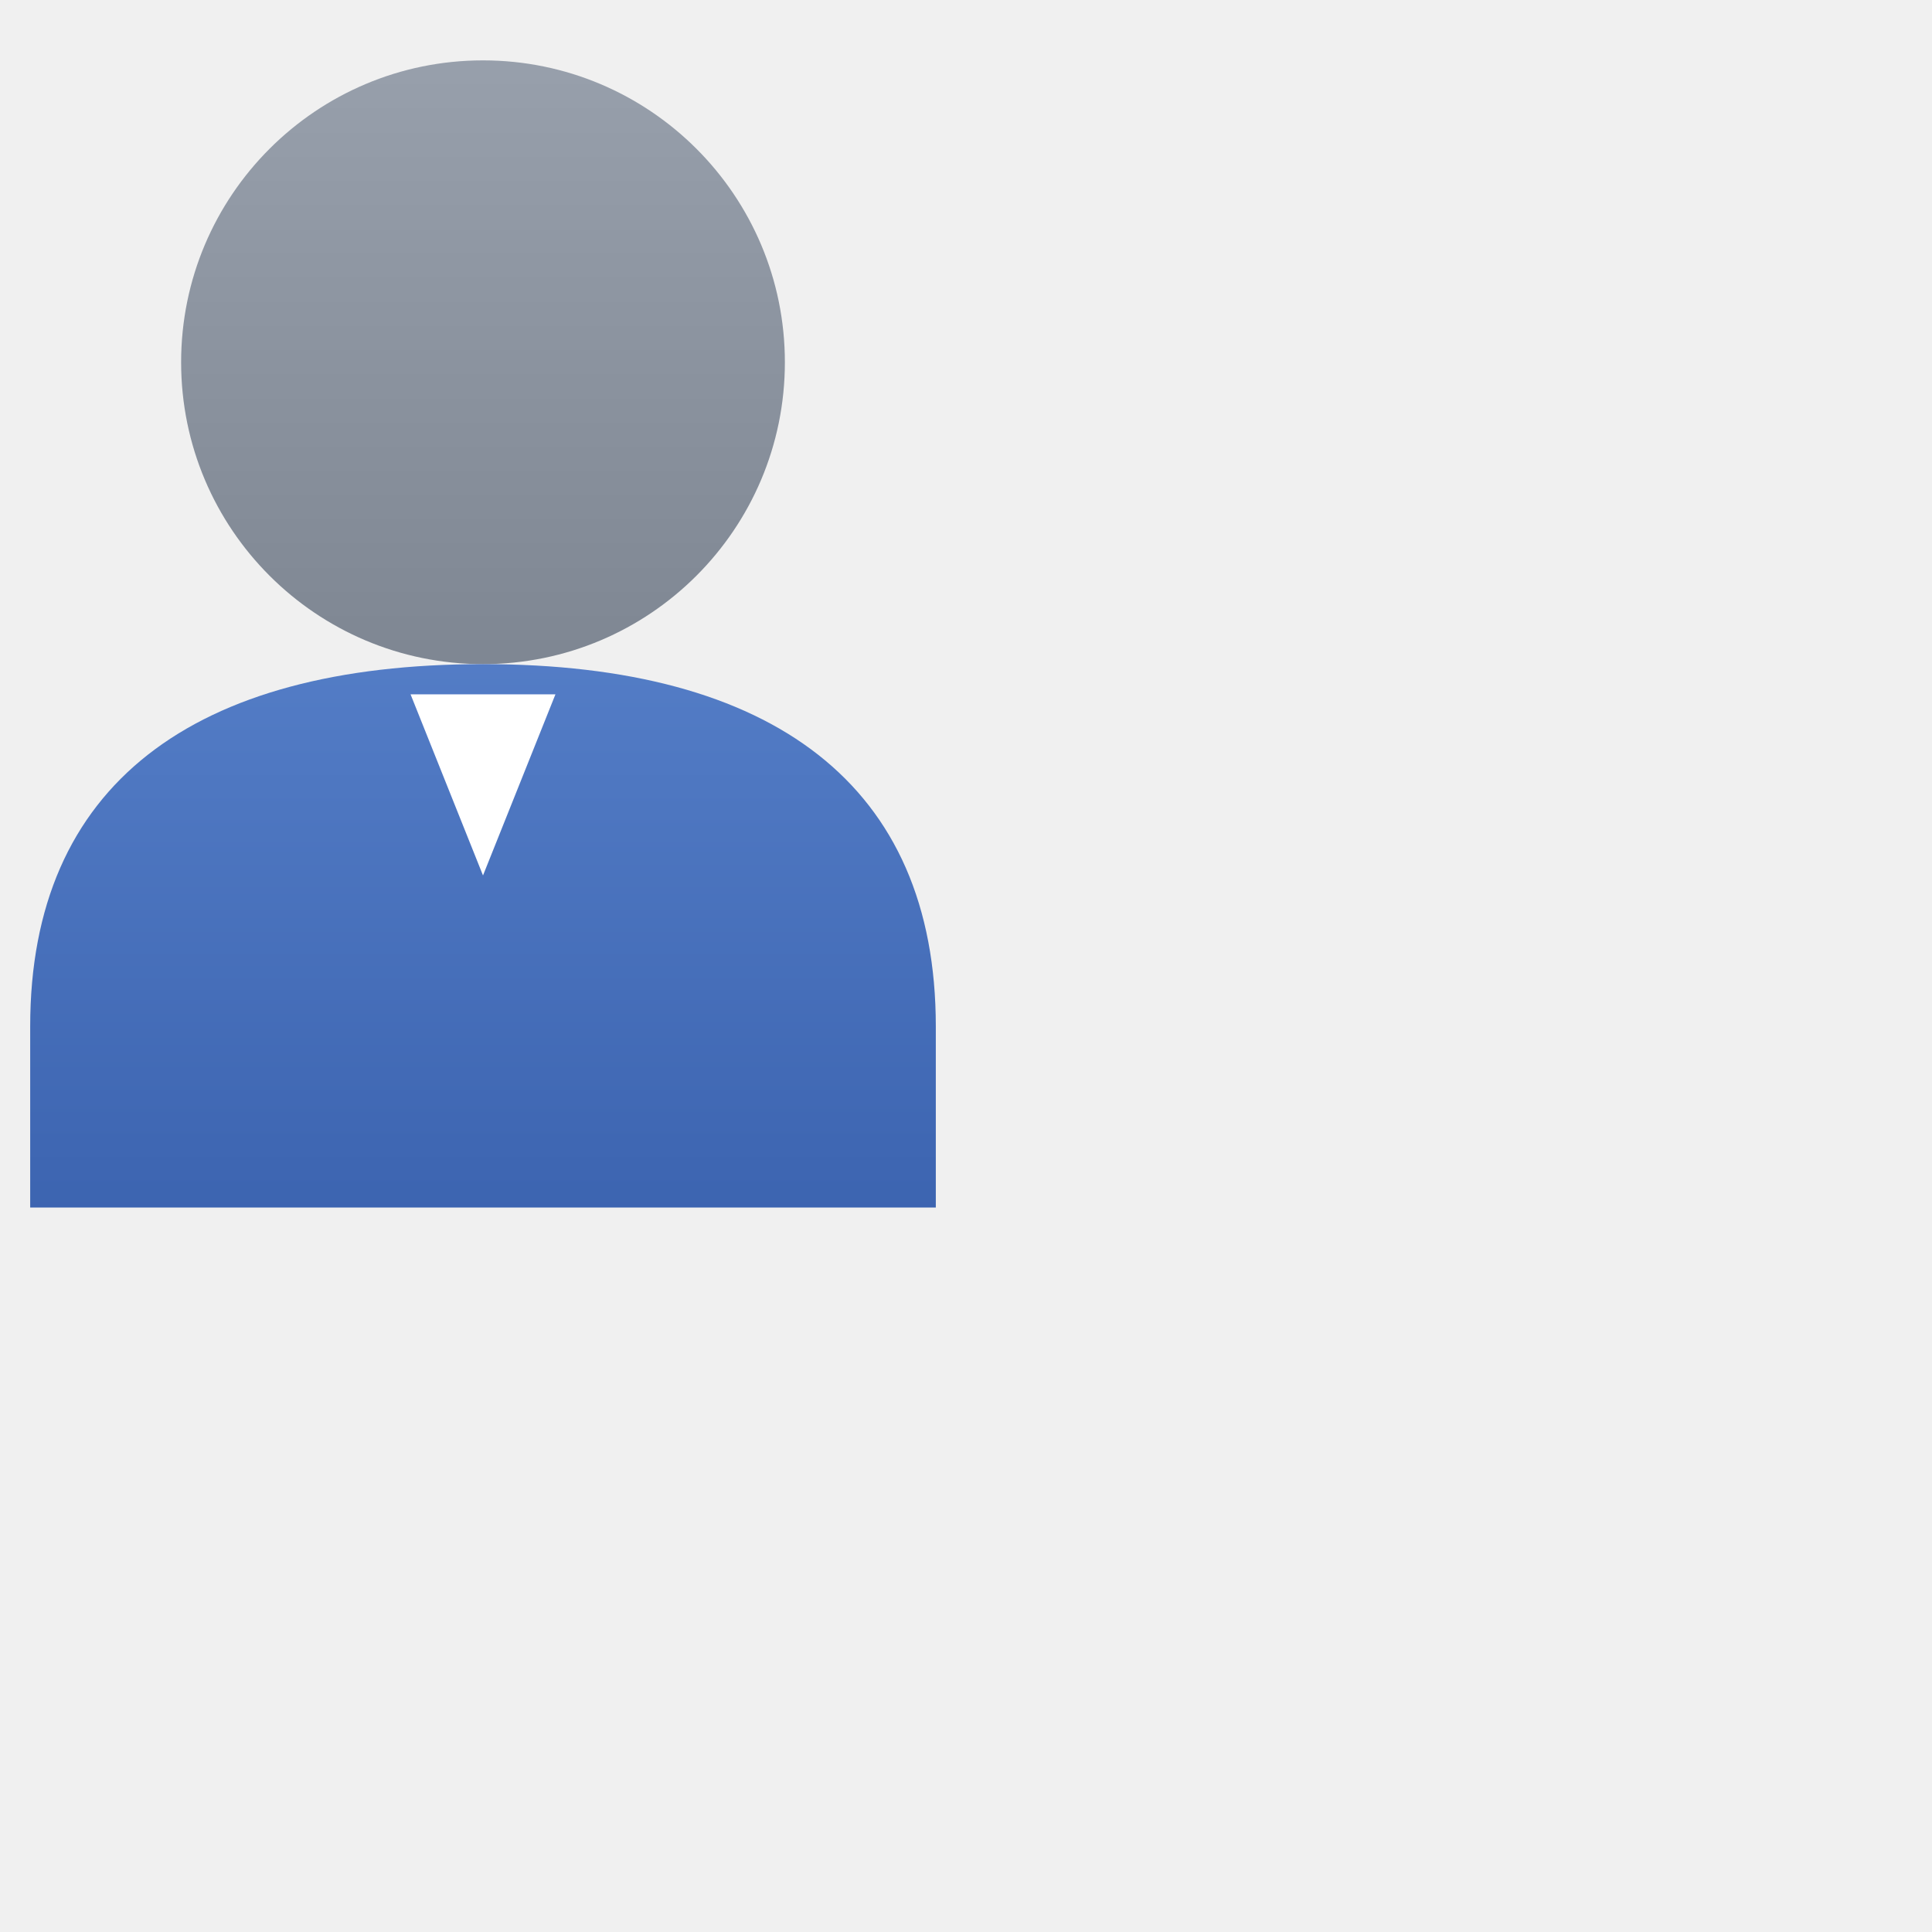
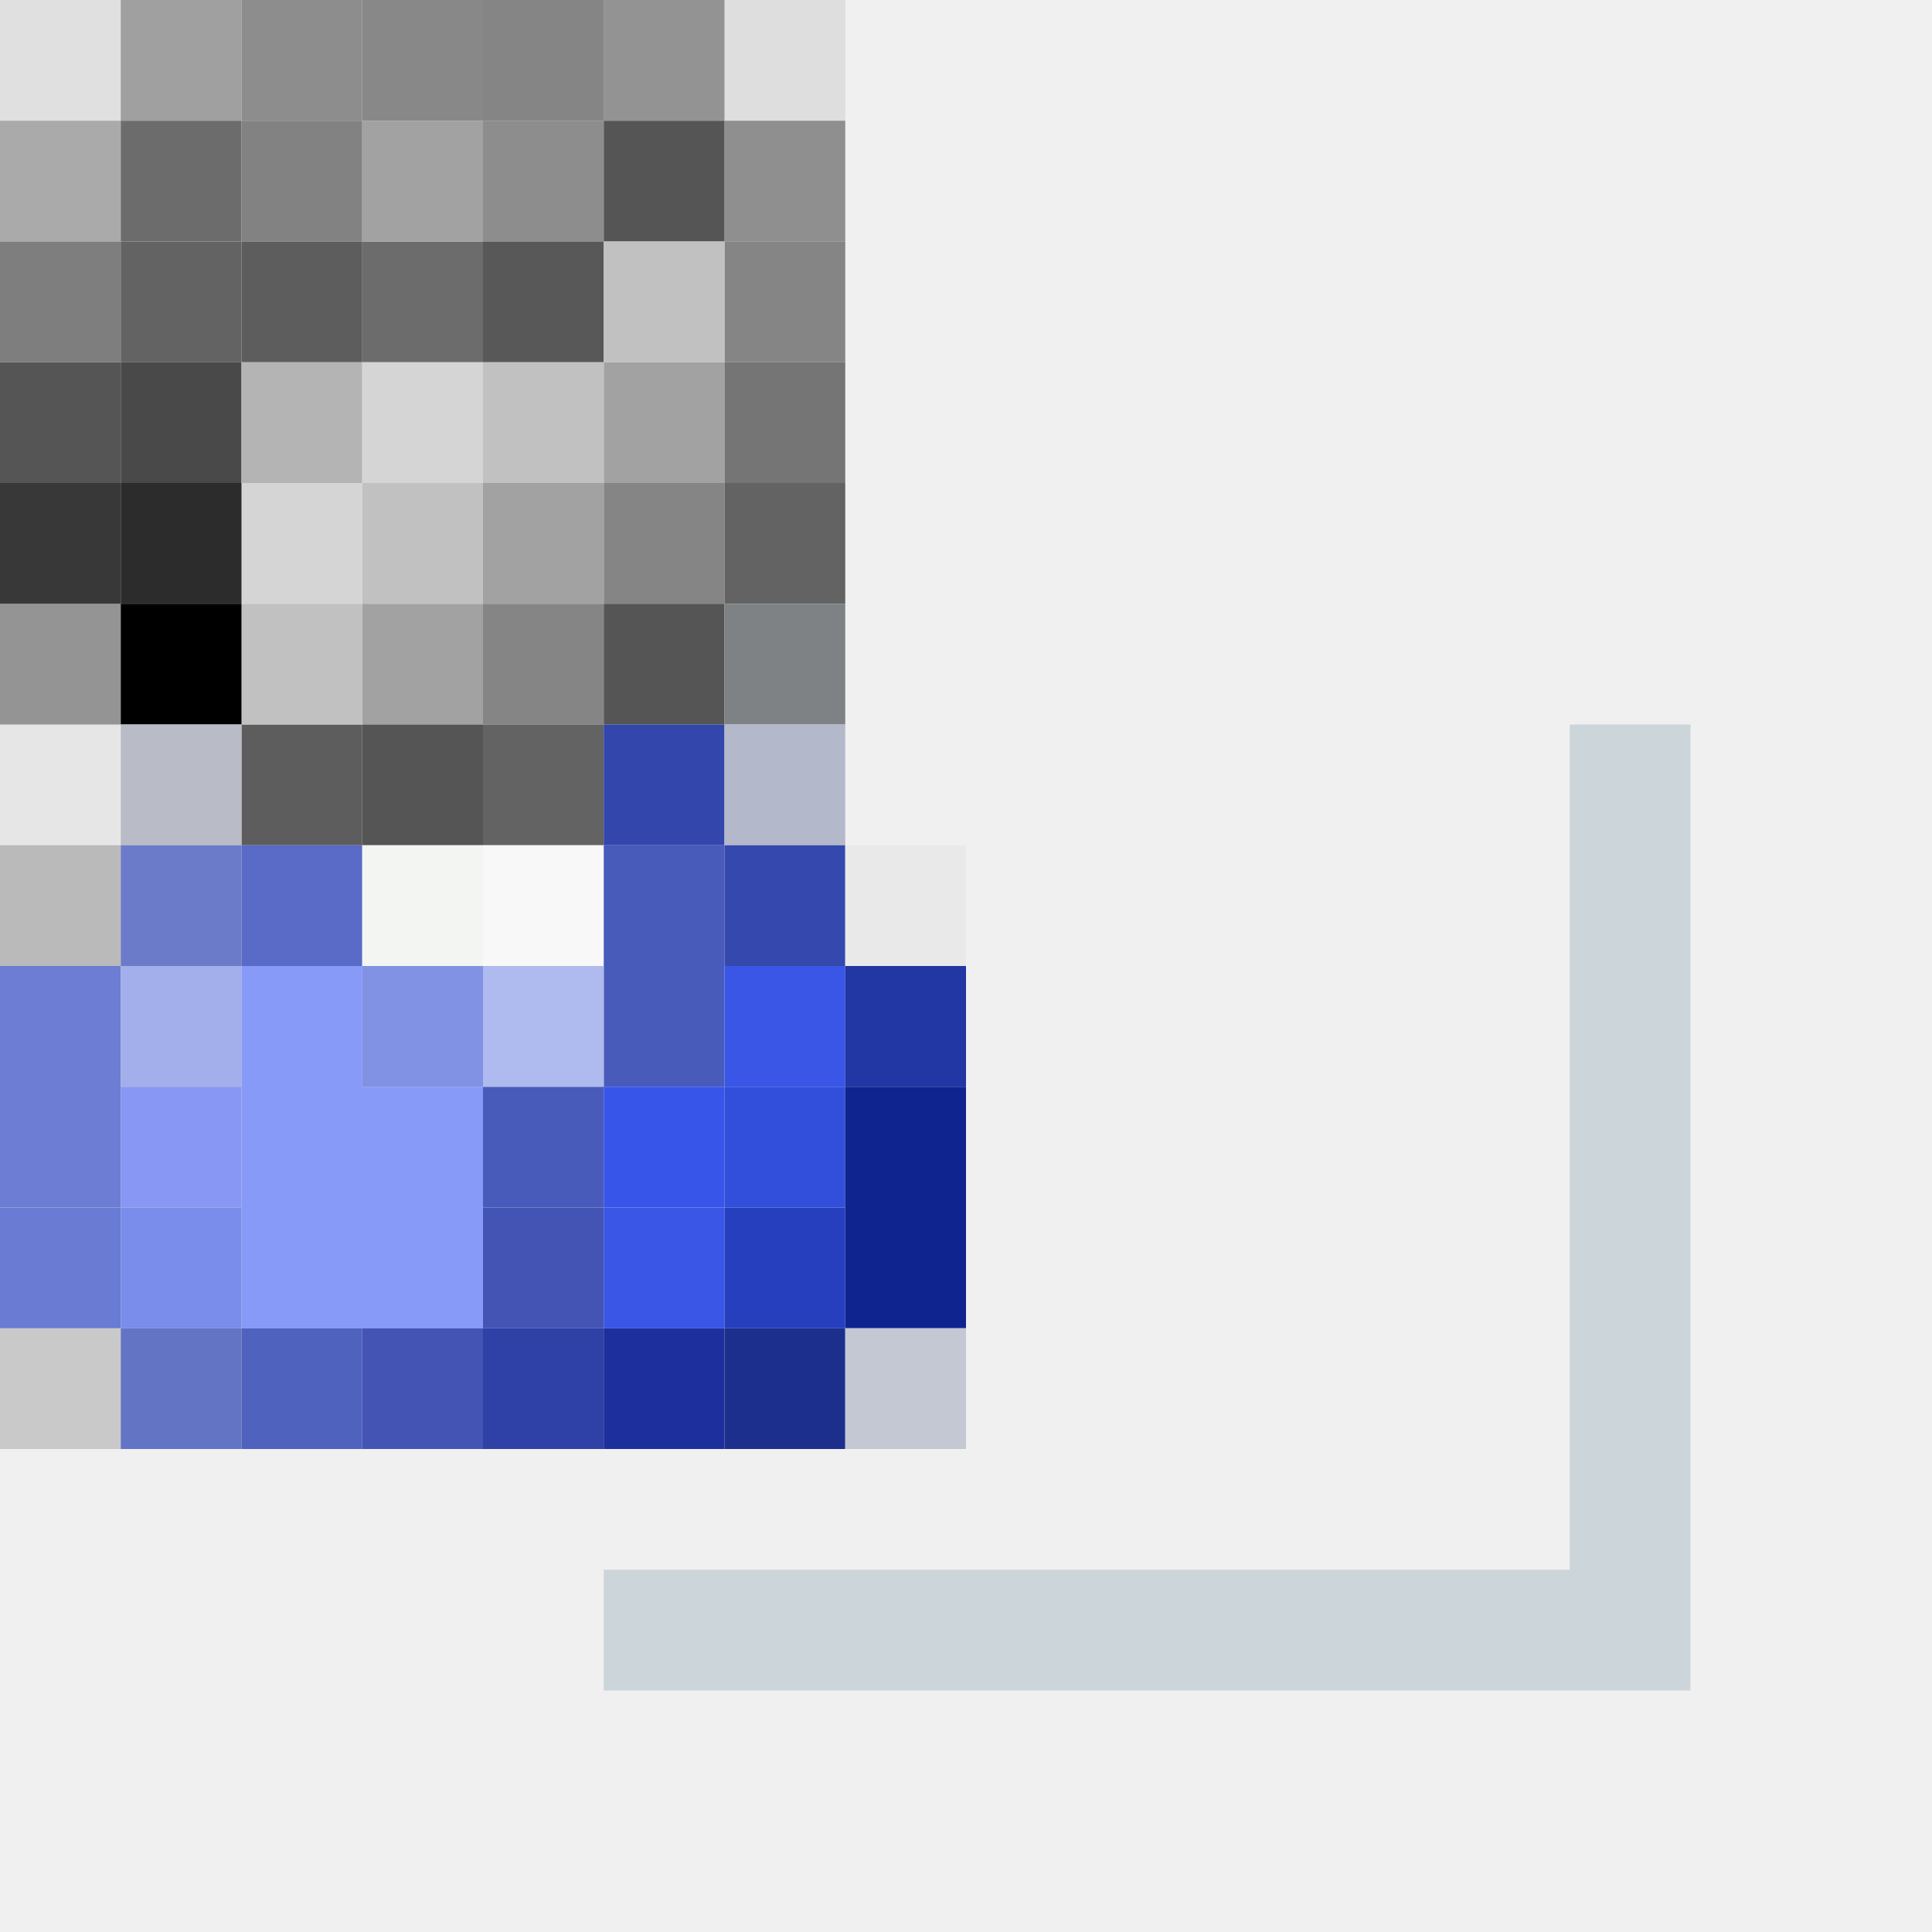
<svg xmlns="http://www.w3.org/2000/svg" viewBox="0 0 16 16">
-   <defs>
-     <linearGradient id="layer0" x1="0" y1="0" x2="0" y2="16" gradientUnits="userSpaceOnUse">
-       <stop offset="0" stop-color="#9aa2ae" />
-       <stop offset="1" stop-color="#4a525e" />
-     </linearGradient>
-     <linearGradient id="layer1" x1="0" y1="0" x2="0" y2="16" gradientUnits="userSpaceOnUse">
-       <stop offset="0" stop-color="#6f9ae0" />
-       <stop offset="1" stop-color="#1e4494" />
-     </linearGradient>
-   </defs>
-   <path d="M4 0.5A2.5 2.5 0 1 1 4 5.5A2.5 2.5 0 1 1 4 0.5Z" fill="url(#layer0)" />
-   <path d="M4 5.5C6.4 5.5 7.75 6.5 7.75 8.5V10H0.25V8.5C0.25 6.5 1.6 5.5 4 5.5Z" fill="url(#layer1)" />
-   <path d="M3.4 5.75H4.6L4 7.25Z" fill="#ffffff" />
+   <path d="M0 0h1v1h-1z" fill="#7b7b7b" fill-opacity="0.14" />
+   <path d="M1 0h1v1h-1z" fill="#6f6f6f" fill-opacity="0.62" />
+   <path d="M2 0h1v1h-1zM4 1h1v1h-1z" fill="#8d8d8d" />
+   <path d="M3 0h1v1h-1z" fill="#888888" />
+   <path d="M4 0h1v1h-1zM6 2h1v1h-1zM5 4h1v1h-1zM4 5h1v1h-1z" fill="#858585" />
+   <path d="M5 0h1v1h-1z" fill="#565656" fill-opacity="0.6" />
+   <path d="M6 0h1v1h-1z" fill="#686868" fill-opacity="0.13" />
+   <path d="M0 1h1v1h-1z" fill="#666666" fill-opacity="0.51" />
+   <path d="M1 1h1v1h-1zM3 2h1v1h-1z" fill="#6c6c6c" />
+   <path d="M2 1h1v1h-1z" fill="#828282" />
+   <path d="M3 1h1v1h-1zM5 3h1v1h-1zM4 4h1v1h-1zM3 5h1v1h-1z" fill="#a2a2a2" />
+   <path d="M5 1h1v1h-1zM0 3h1v1h-1zM5 5h1v1h-1zM3 6h1v1h-1z" fill="#555555" />
+   <path d="M6 1h1v1h-1z" fill="#5b5b5b" fill-opacity="0.65" />
+   <path d="M0 2h1v1h-1z" fill="#7e7e7e" />
+   <path d="M1 2h1v1h-1zM6 4h1v1h-1zM4 6h1v1h-1z" fill="#636363" />
+   <path d="M2 2h1v1h-1zM2 6h1v1h-1z" fill="#5d5d5d" />
+   <path d="M4 2h1v1h-1z" fill="#585858" />
+   <path d="M5 2h1v1h-1zM4 3h1v1h-1zM3 4h1v1h-1zM2 5h1v1h-1z" fill="#c1c1c1" />
+   <path d="M1 3h1v1h-1z" fill="#494949" />
+   <path d="M2 3h1v1h-1z" fill="#b4b4b4" />
+   <path d="M3 3h1v1h-1zM2 4h1v1h-1z" fill="#d5d5d5" />
+   <path d="M6 3h1v1h-1z" fill="#757575" />
+   <path d="M0 4h1v1h-1z" fill="#383838" />
+   <path d="M1 4h1v1h-1z" fill="#2c2c2c" />
+   <path d="M0 5h1v1h-1z" fill="#252525" fill-opacity="0.45" />
+   <path d="M1 5h1v1h-1z" fill="#000000" />
+   <path d="M6 5h1v1h-1z" fill="#7f8284" />
+   <path d="M0 6h1v1h-1z" fill="#636363" fill-opacity="0.07" />
+   <path d="M1 6h1v1h-1z" fill="#b9bbc6" />
+   <path d="M5 6h1v1h-1z" fill="#3246ac" />
+   <path d="M6 6h1v1h-1z" fill="#b4b8cb" />
+   <path d="M13 6h1v8h-1zM5 13h8v1h-8z" fill="#ccd5d9" />
+   <path d="M0 7h1v1h-1z" fill="#6b6b6b" fill-opacity="0.4" />
+   <path d="M1 7h1v1h-1z" fill="#6c7bc9" />
+   <path d="M2 7h1v1h-1z" fill="#596bc7" />
+   <path d="M3 7h1v1h-1z" fill="#f3f5f2" />
+   <path d="M4 7h1v1h-1z" fill="#f8f8f8" />
+   <path d="M5 7h1v2h-1zM4 9h1v1h-1z" fill="#485bbb" />
+   <path d="M6 7h1v1h-1z" fill="#3548ad" />
+   <path d="M7 7h1v1h-1z" fill="#e9e9e9" />
+   <path d="M0 8h1v2h-1z" fill="#6d7dd4" />
+   <path d="M1 8h1v1h-1z" fill="#a3afea" />
+   <path d="M2 8h1v3h-1zM3 9h1v2h-1z" fill="#889af8" />
+   <path d="M3 8h1v1h-1z" fill="#8191e4" />
+   <path d="M4 8h1v1h-1z" fill="#afbaee" />
+   <path d="M6 8h1v1h-1zM5 10h1v1h-1z" fill="#3a56e7" />
+   <path d="M7 8h1v1h-1z" fill="#2236a4" />
+   <path d="M1 9h1v1h-1z" fill="#8797f3" />
+   <path d="M5 9h1v1h-1z" fill="#3855ea" />
+   <path d="M6 9h1v1h-1z" fill="#324fdb" />
+   <path d="M7 9h1v2h-1z" fill="#102490" />
+   <path d="M0 10h1v1h-1z" fill="#6a7bd3" />
+   <path d="M1 10h1v1h-1z" fill="#7b8deb" />
+   <path d="M4 10h1v1h-1zM3 11h1v1h-1z" fill="#4354b4" />
+   <path d="M6 10h1v1h-1z" fill="#253fbf" />
+   <path d="M0 11h1v1h-1z" fill="#8a8a8a" fill-opacity="0.39" />
+   <path d="M1 11h1v1h-1z" fill="#6374c5" />
+   <path d="M2 11h1v1h-1z" fill="#4f62be" />
+   <path d="M4 11h1v1h-1z" fill="#2f40a6" />
+   <path d="M5 11h1v1h-1z" fill="#1c2f9d" />
+   <path d="M6 11h1v1h-1z" fill="#1d2f8d" />
+   <path d="M7 11h1v1h-1z" fill="#c3c8d3" />
</svg>
